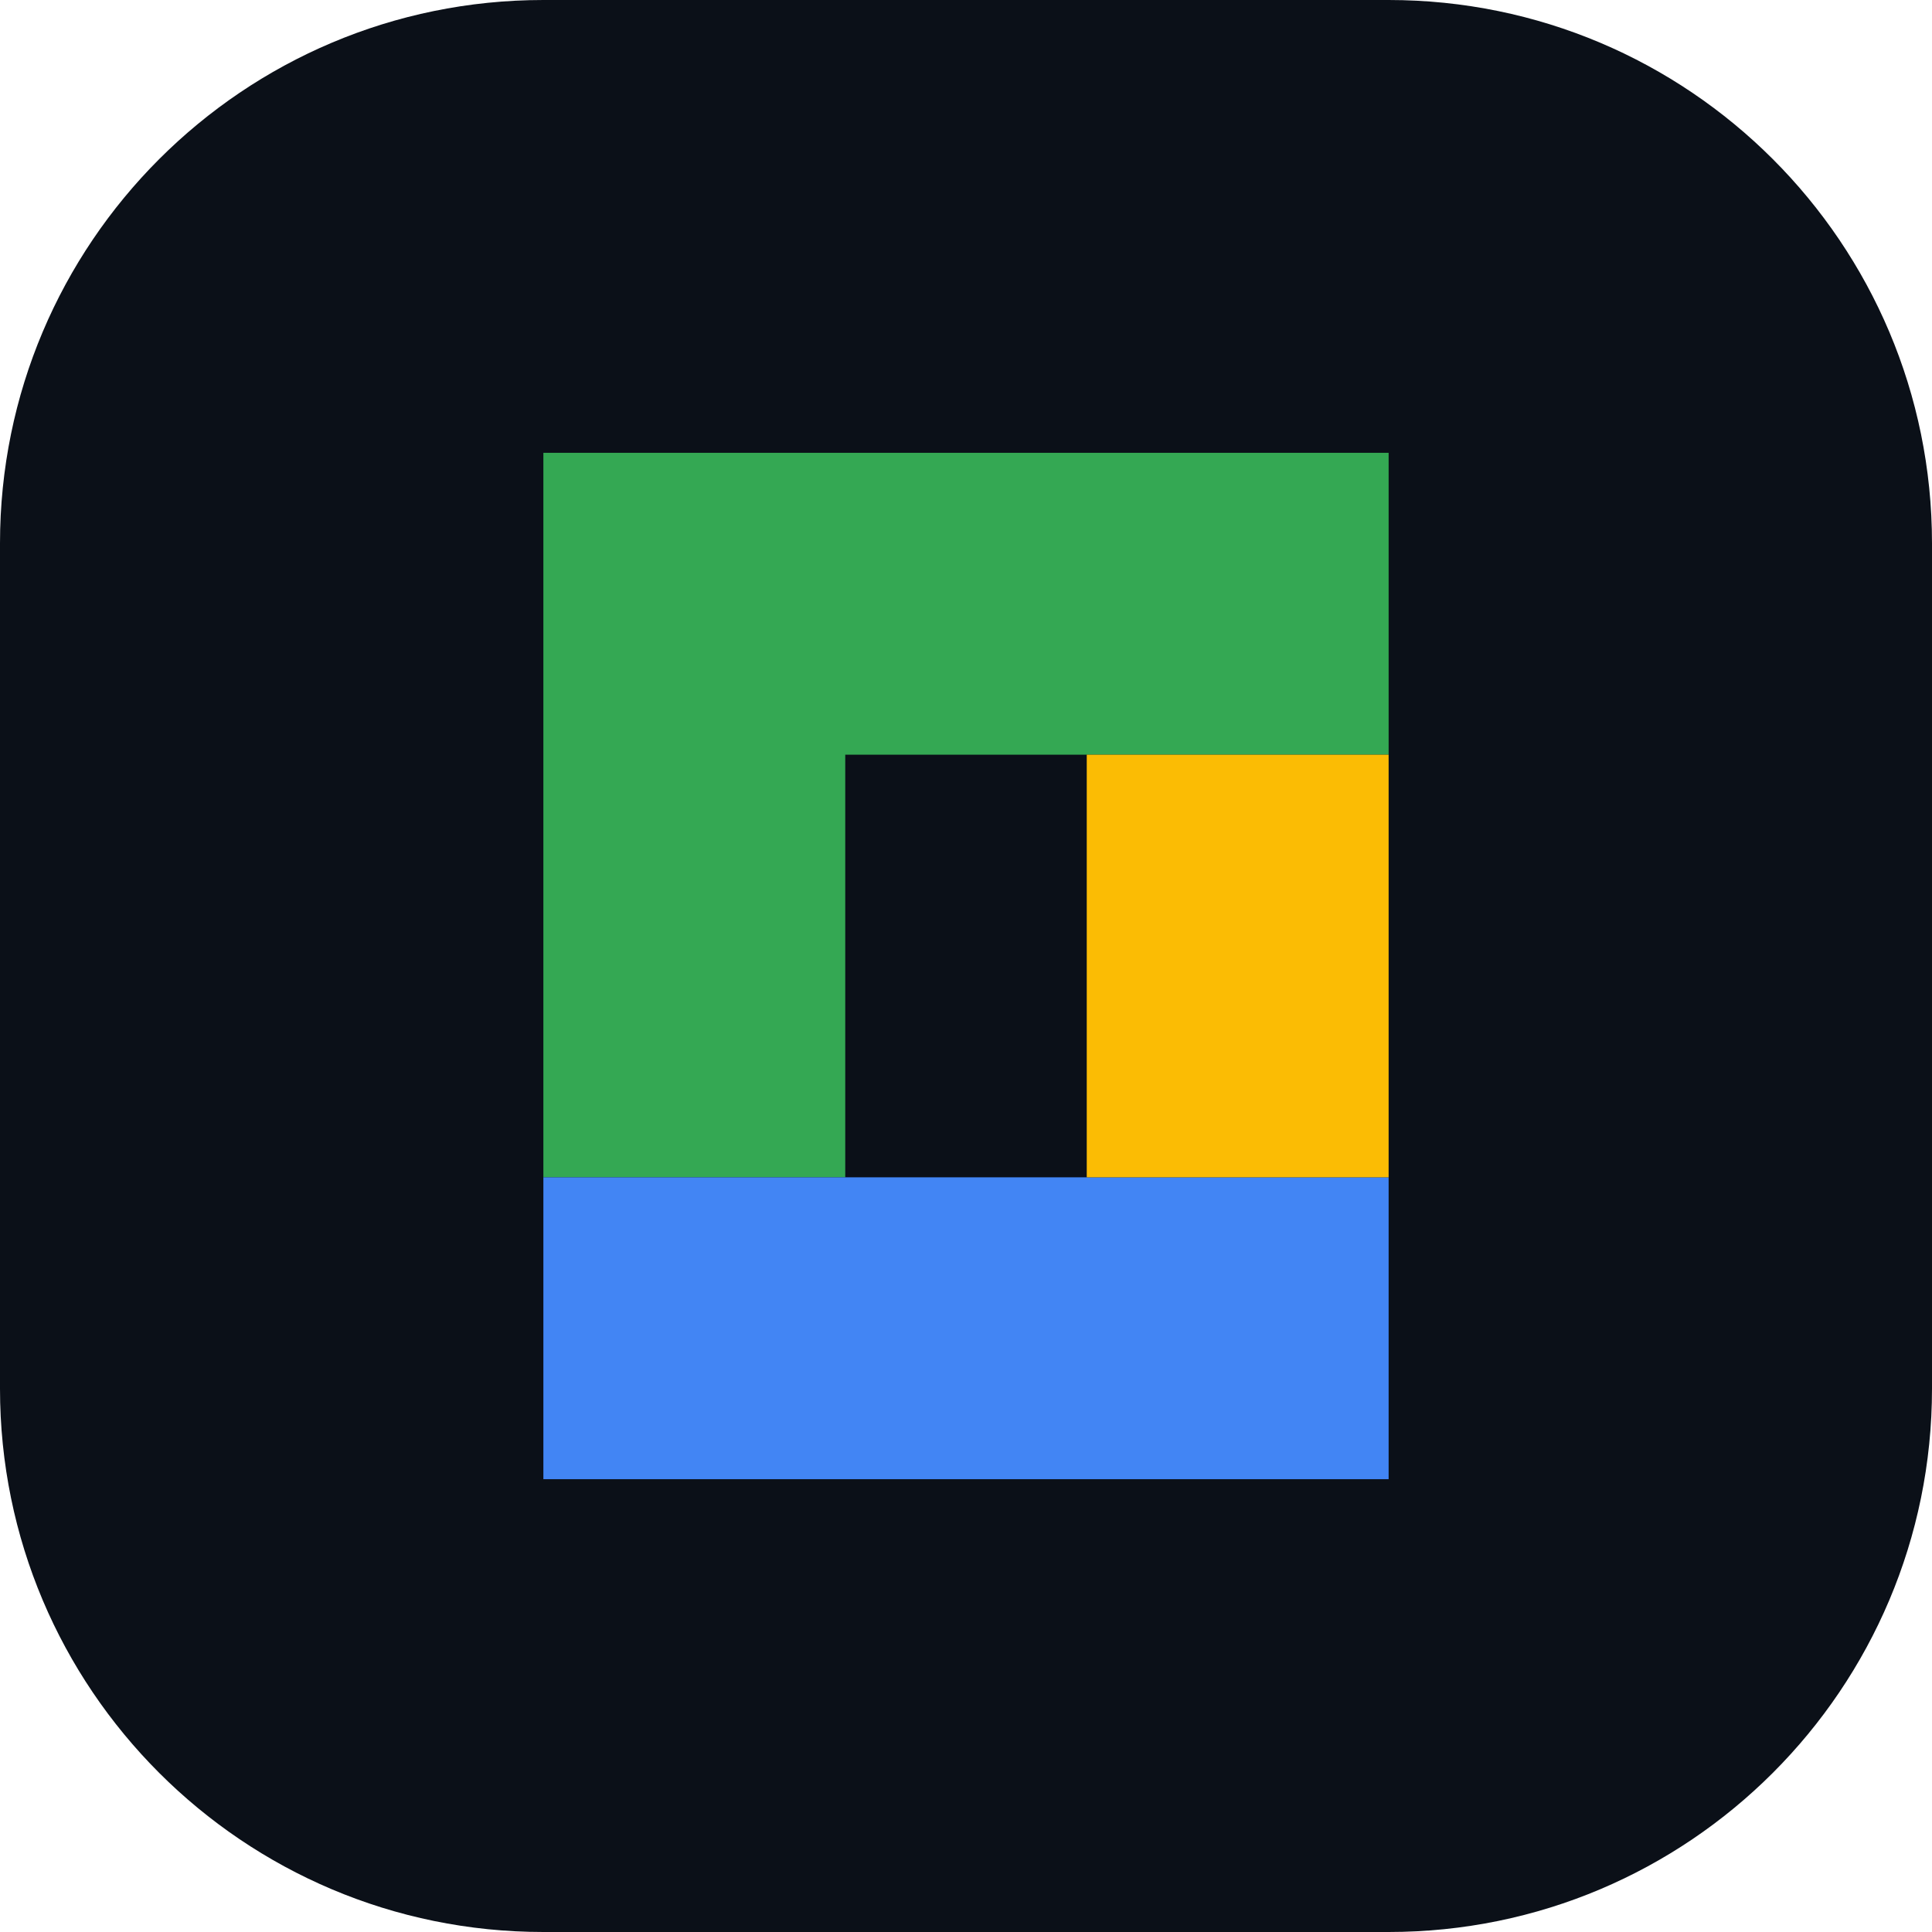
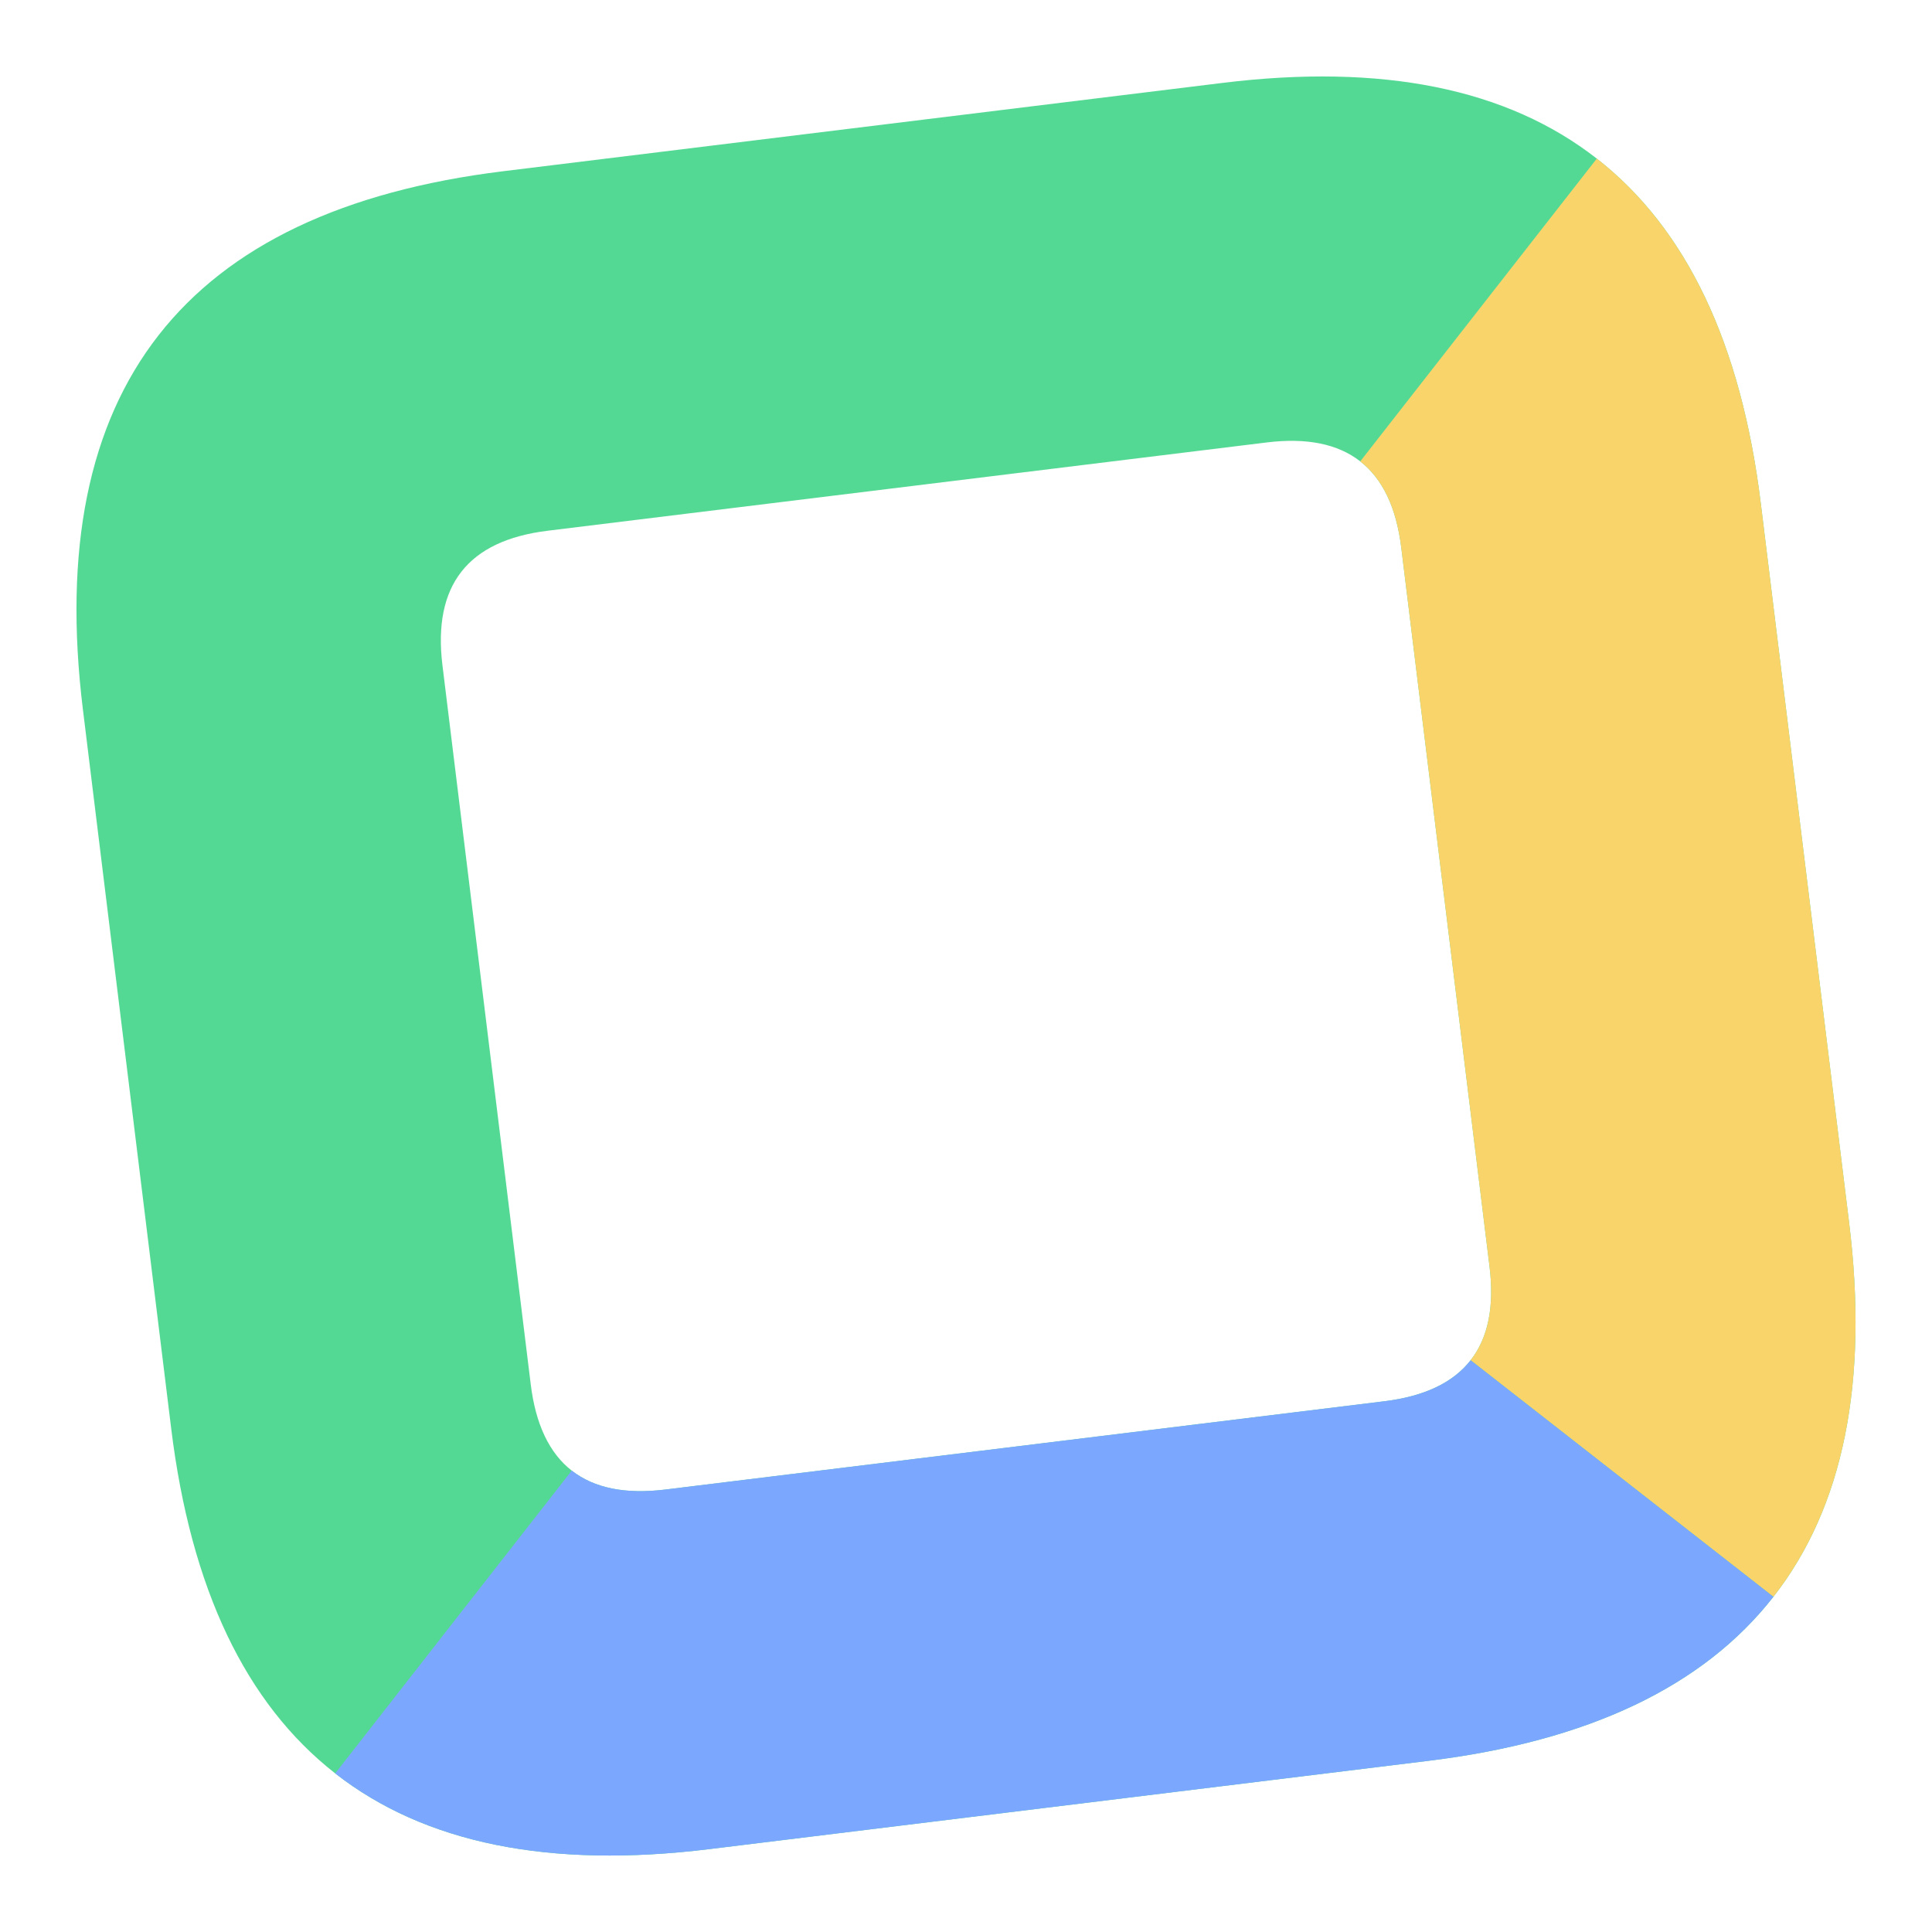
- <svg xmlns="http://www.w3.org/2000/svg" viewBox="0 0 64 64">
-   <rect width="64" height="64" rx="18" fill="#0b1018" />
-   <path d="M18 15h28v10H28v14H18z" fill="#34a853" />
-   <path d="M18 39h28v10H18z" fill="#4285f4" />
-   <path d="M36 25h10v14H36z" fill="#fbbc04" />
+ <svg xmlns="http://www.w3.org/2000/svg" width="64" height="64" viewBox="0 0 64 64">
+   <defs>
+     <clipPath id="right">
+       <path d="M32 32 64 0v64Z" />
+     </clipPath>
+     <clipPath id="bottom">
+       <path d="M32 32 64 64H0Z" />
+     </clipPath>
+   </defs>
+   <g transform="rotate(-7 32 32)" fill-rule="evenodd">
+     <path fill="#54d995" d="M20 4H44Q60 4 60 20V44Q60 60 44 60H20Q4 60 4 44V20Q4 4 20 4Z M20 16Q16 16 16 20V44Q16 48 20 48H44Q48 48 48 44V20Q48 16 44 16Z" />
+     <path fill="#f9d46b" clip-path="url(#right)" d="M20 4H44Q60 4 60 20V44Q60 60 44 60H20Q4 60 4 44V20Q4 4 20 4Z M20 16Q16 16 16 20V44Q16 48 20 48H44Q48 48 48 44V20Q48 16 44 16Z" />
+     <path fill="#7ba7ff" clip-path="url(#bottom)" d="M20 4H44Q60 4 60 20V44Q60 60 44 60H20Q4 60 4 44V20Q4 4 20 4Z M20 16Q16 16 16 20V44Q16 48 20 48H44Q48 48 48 44V20Q48 16 44 16Z" />
+   </g>
</svg>
